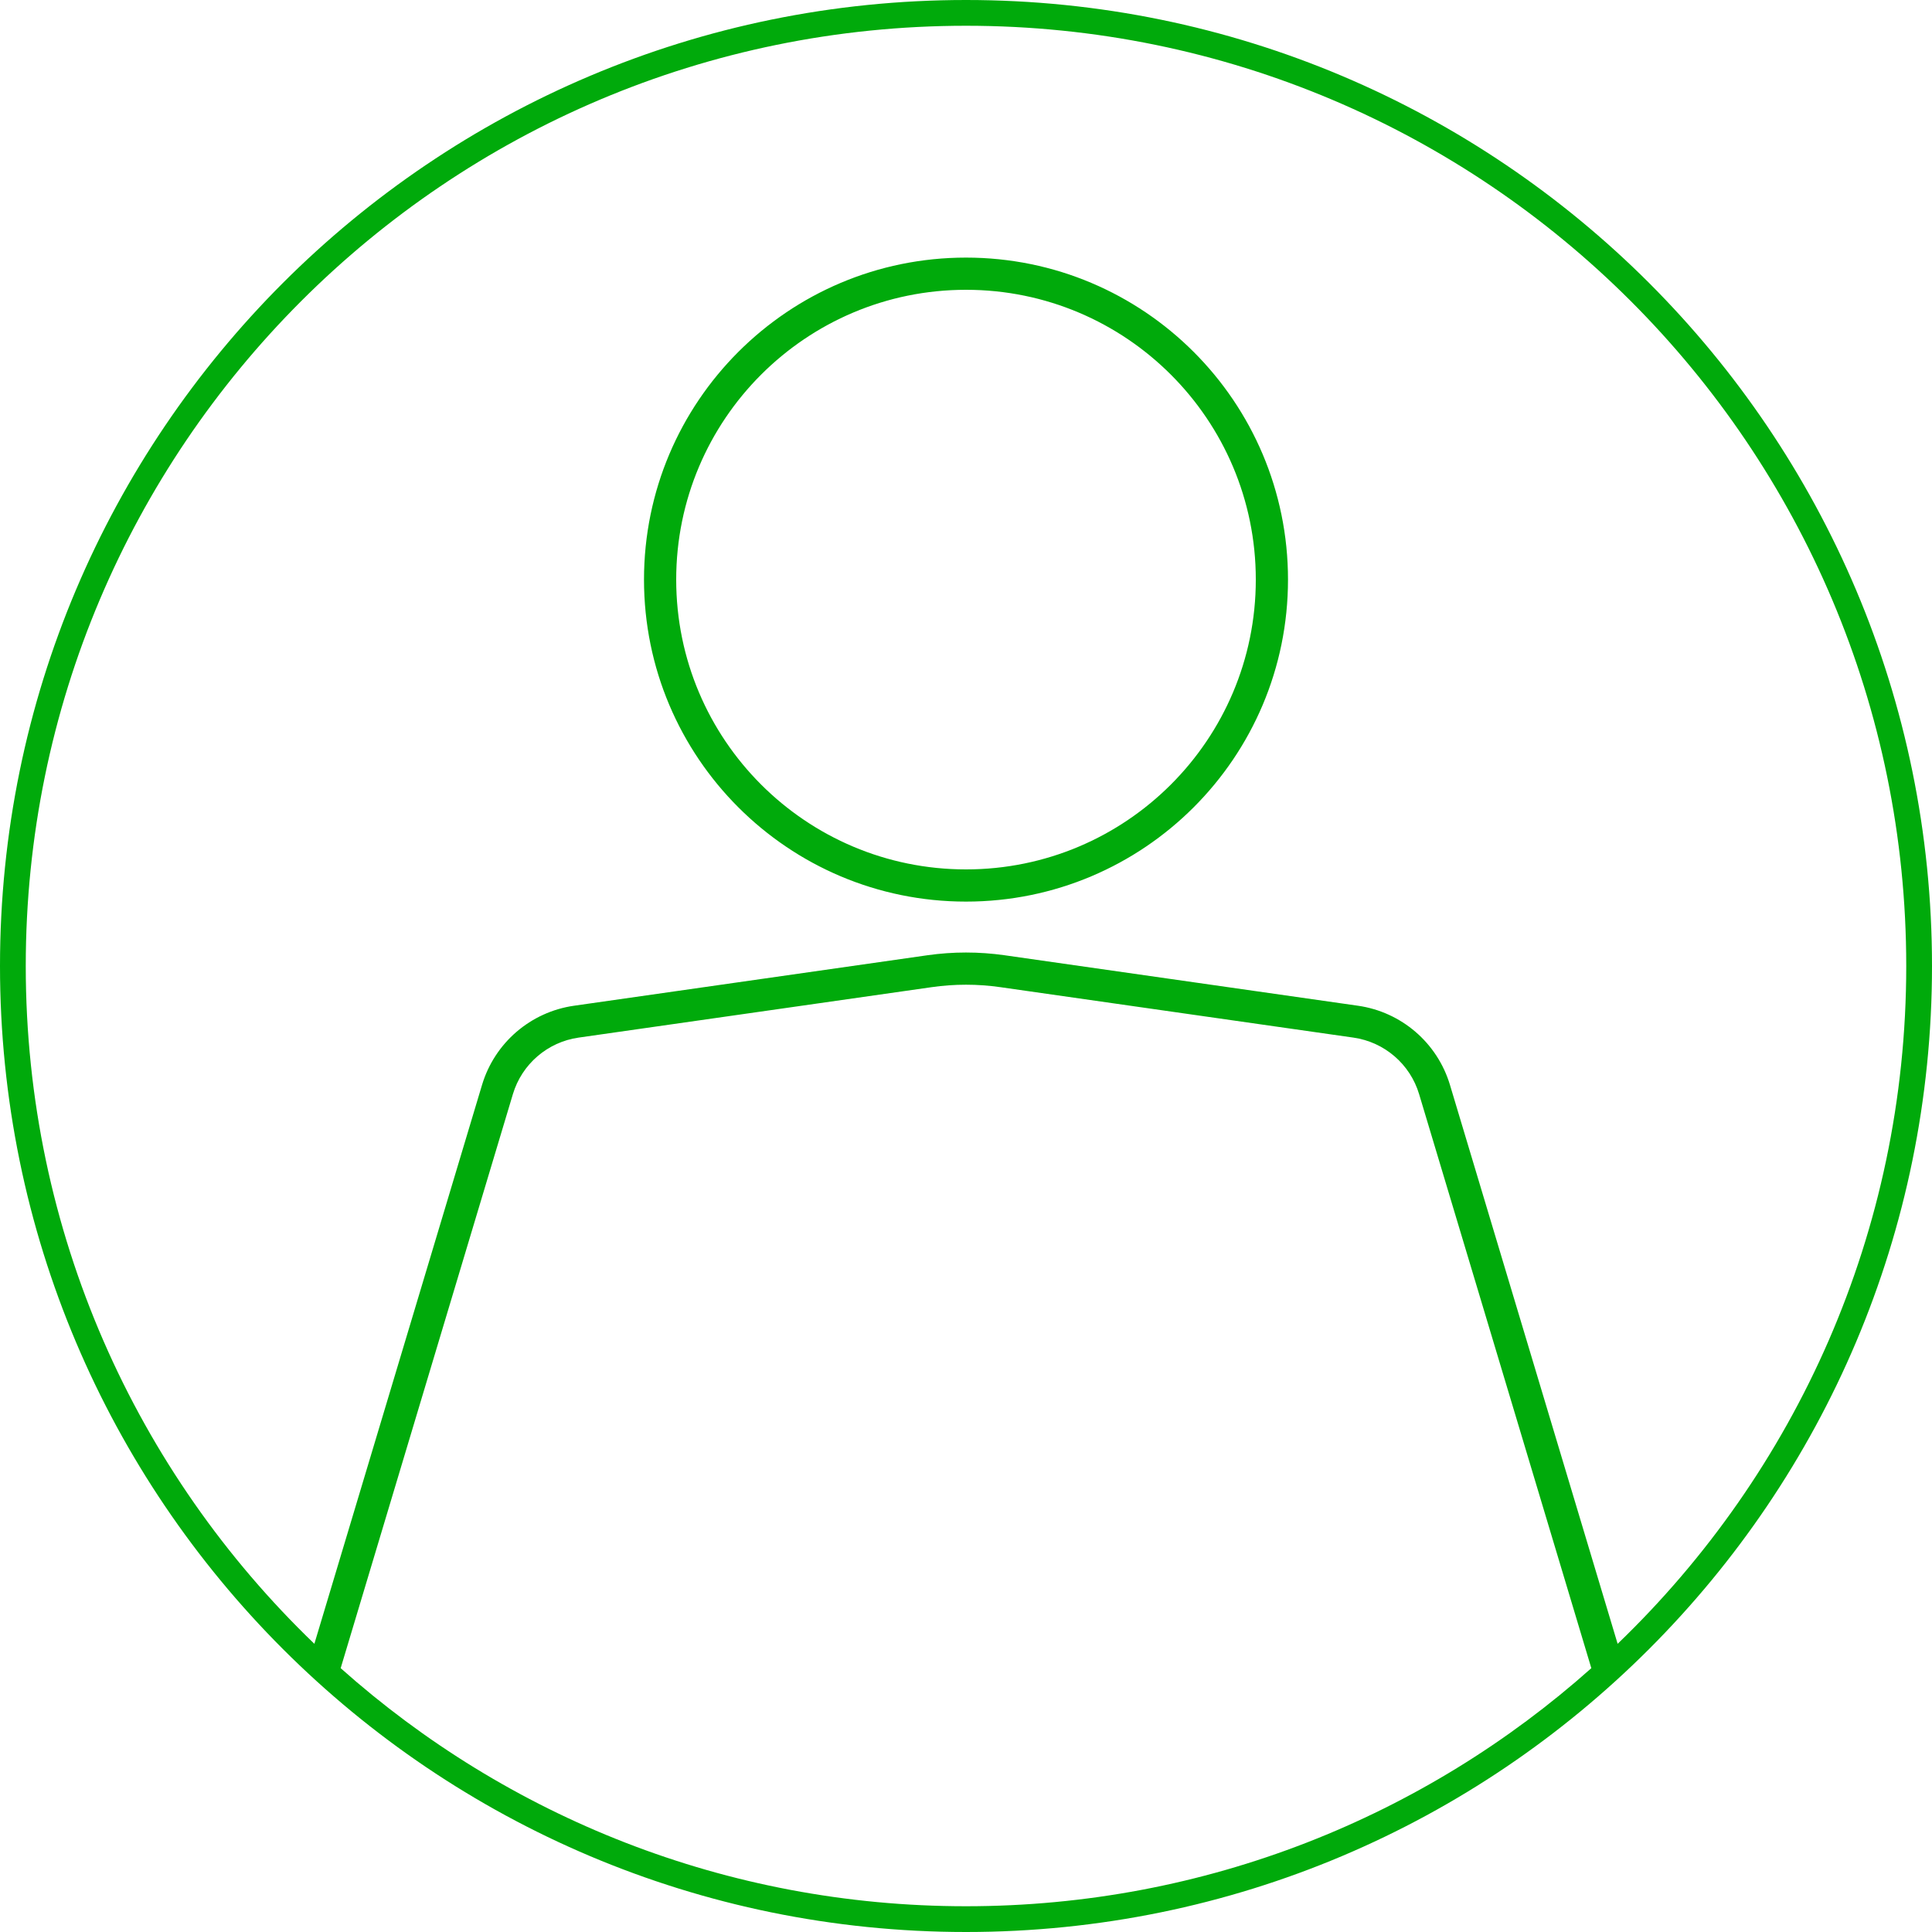
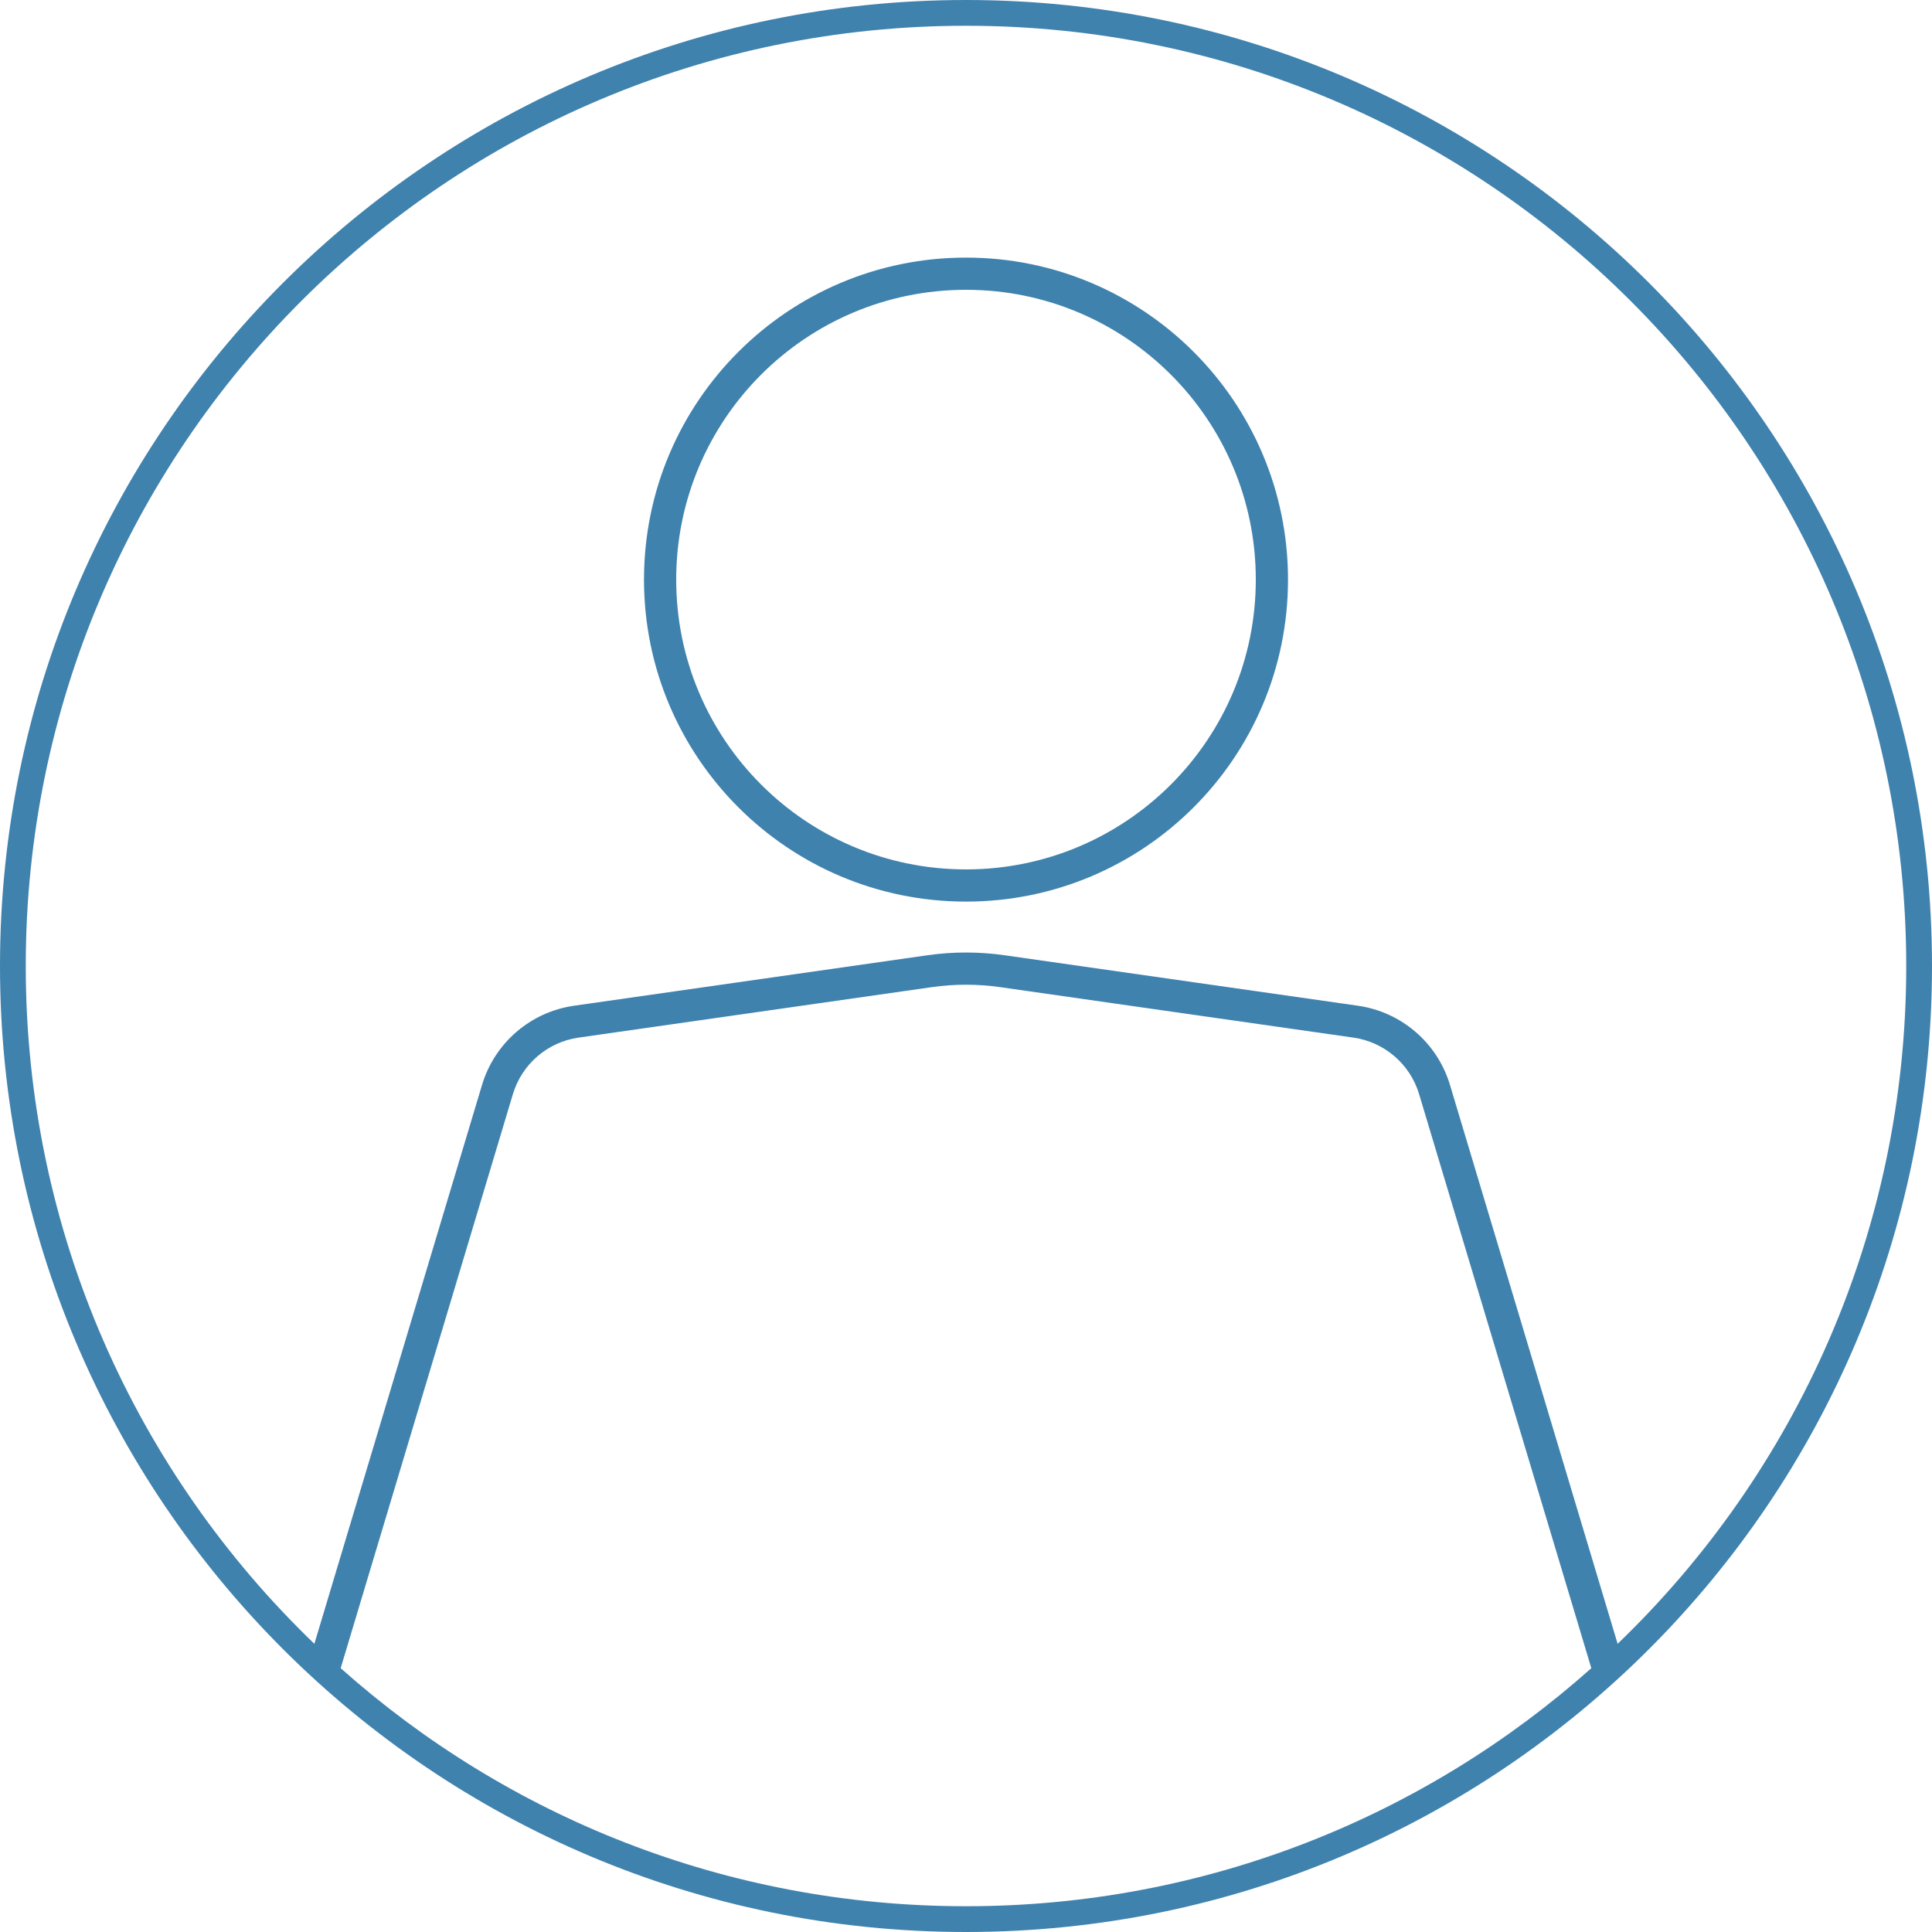
<svg xmlns="http://www.w3.org/2000/svg" width="300" height="300" viewBox="0 0 300 300" fill="none">
-   <path fill-rule="evenodd" clip-rule="evenodd" d="M251.185 255.25C278.809 228.686 296 191.351 296 150C296 69.366 230.634 4 150 4C69.366 4 4 69.366 4 150C4 191.351 21.191 228.686 48.815 255.25L74.85 168.465C76.81 161.932 82.386 157.134 89.138 156.169L114.646 152.525L143.99 148.333C147.976 147.764 152.024 147.764 156.01 148.333L185.354 152.525L210.862 156.169C217.614 157.134 223.19 161.932 225.15 168.465L251.185 255.25ZM247.1 259.033L220.36 169.902C218.961 165.236 214.978 161.808 210.155 161.119L184.646 157.475L155.303 153.283C151.786 152.78 148.214 152.78 144.697 153.283L115.354 157.475L89.845 161.119C85.022 161.808 81.039 165.236 79.64 169.902L52.9 259.033C78.702 282.027 112.719 296 150 296C187.281 296 221.298 282.027 247.1 259.033ZM150 300C232.843 300 300 232.843 300 150C300 67.157 232.843 0 150 0C67.157 0 0 67.157 0 150C0 232.843 67.157 300 150 300ZM150 135C174.853 135 195 114.853 195 90C195 65.147 174.853 45 150 45C125.147 45 105 65.147 105 90C105 114.853 125.147 135 150 135ZM150 140C177.614 140 200 117.614 200 90C200 62.386 177.614 40 150 40C122.386 40 100 62.386 100 90C100 117.614 122.386 140 150 140Z" fill="#00AA0B" />
+   <path fill-rule="evenodd" clip-rule="evenodd" d="M251.185 255.25C278.809 228.686 296 191.351 296 150C296 69.366 230.634 4 150 4C69.366 4 4 69.366 4 150C4 191.351 21.191 228.686 48.815 255.25L74.85 168.465C76.81 161.932 82.386 157.134 89.138 156.169L114.646 152.525L143.99 148.333C147.976 147.764 152.024 147.764 156.01 148.333L185.354 152.525L210.862 156.169C217.614 157.134 223.19 161.932 225.15 168.465L251.185 255.25ZM247.1 259.033L220.36 169.902C218.961 165.236 214.978 161.808 210.155 161.119L184.646 157.475L155.303 153.283C151.786 152.78 148.214 152.78 144.697 153.283L115.354 157.475L89.845 161.119C85.022 161.808 81.039 165.236 79.64 169.902L52.9 259.033C78.702 282.027 112.719 296 150 296C187.281 296 221.298 282.027 247.1 259.033ZM150 300C232.843 300 300 232.843 300 150C300 67.157 232.843 0 150 0C67.157 0 0 67.157 0 150C0 232.843 67.157 300 150 300ZM150 135C174.853 135 195 114.853 195 90C195 65.147 174.853 45 150 45C125.147 45 105 65.147 105 90C105 114.853 125.147 135 150 135ZM150 140C177.614 140 200 117.614 200 90C200 62.386 177.614 40 150 40C122.386 40 100 62.386 100 90C100 117.614 122.386 140 150 140Z" fill="#3F82AE" />
</svg>
